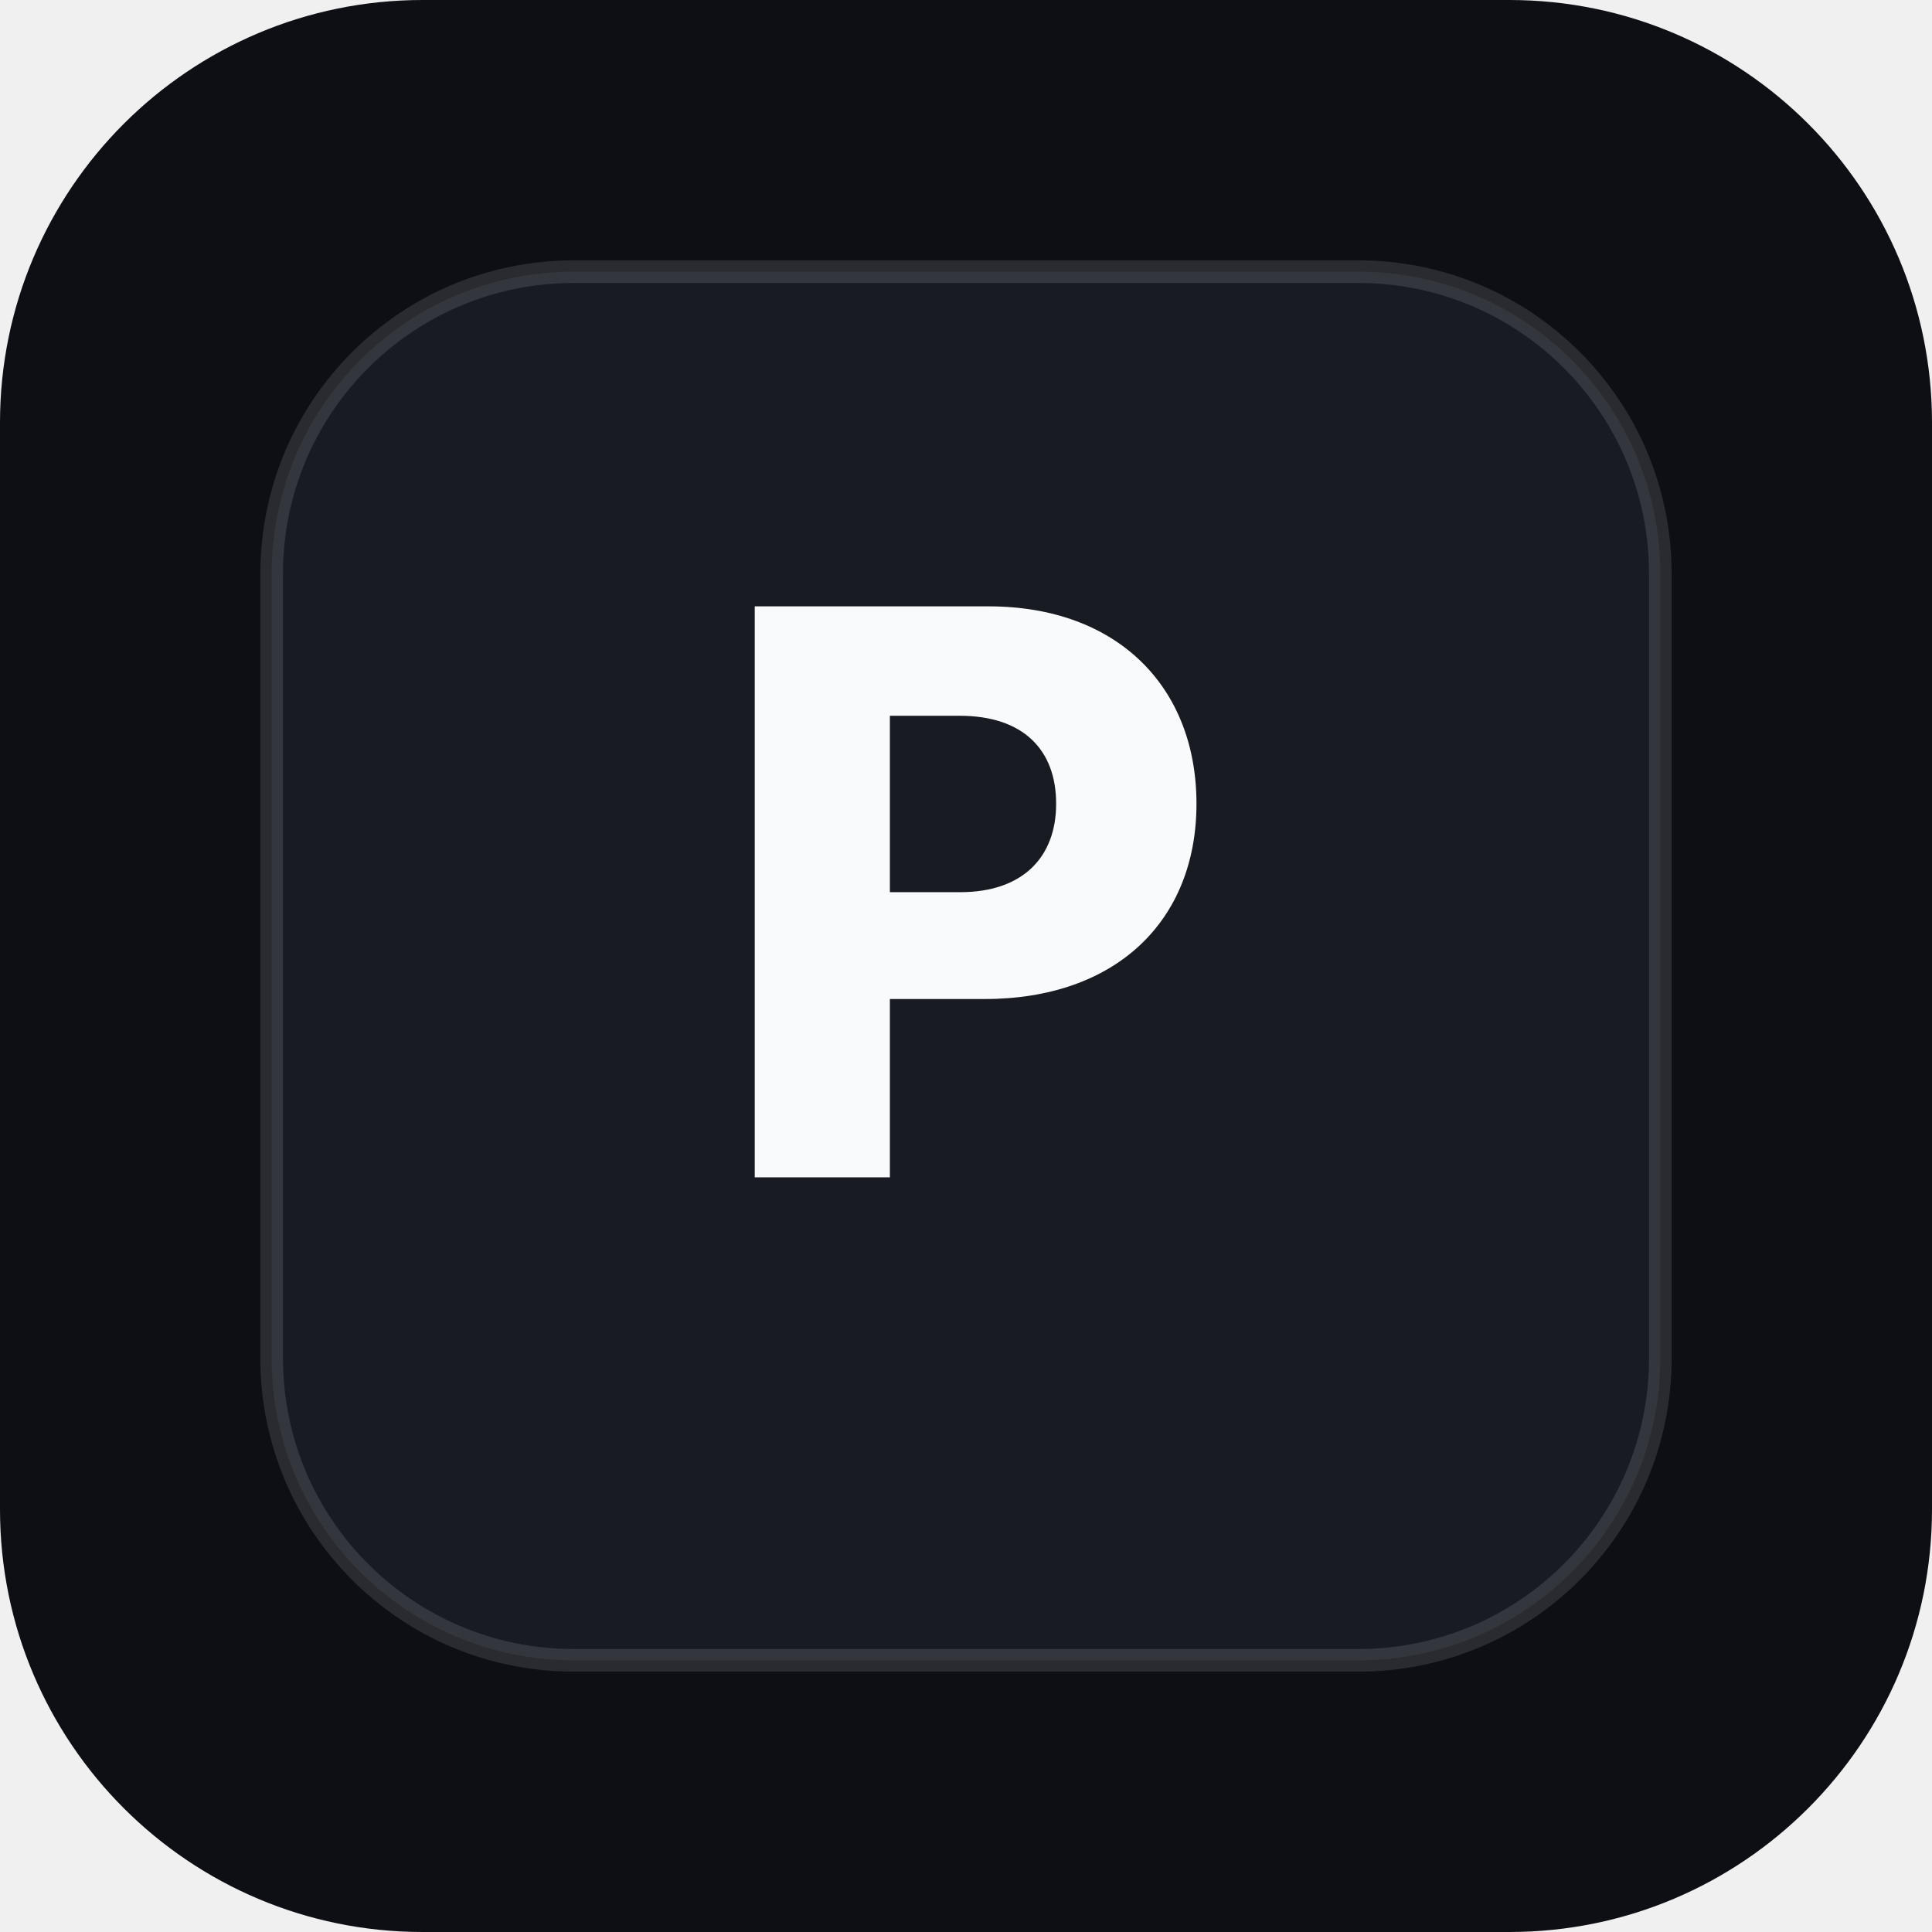
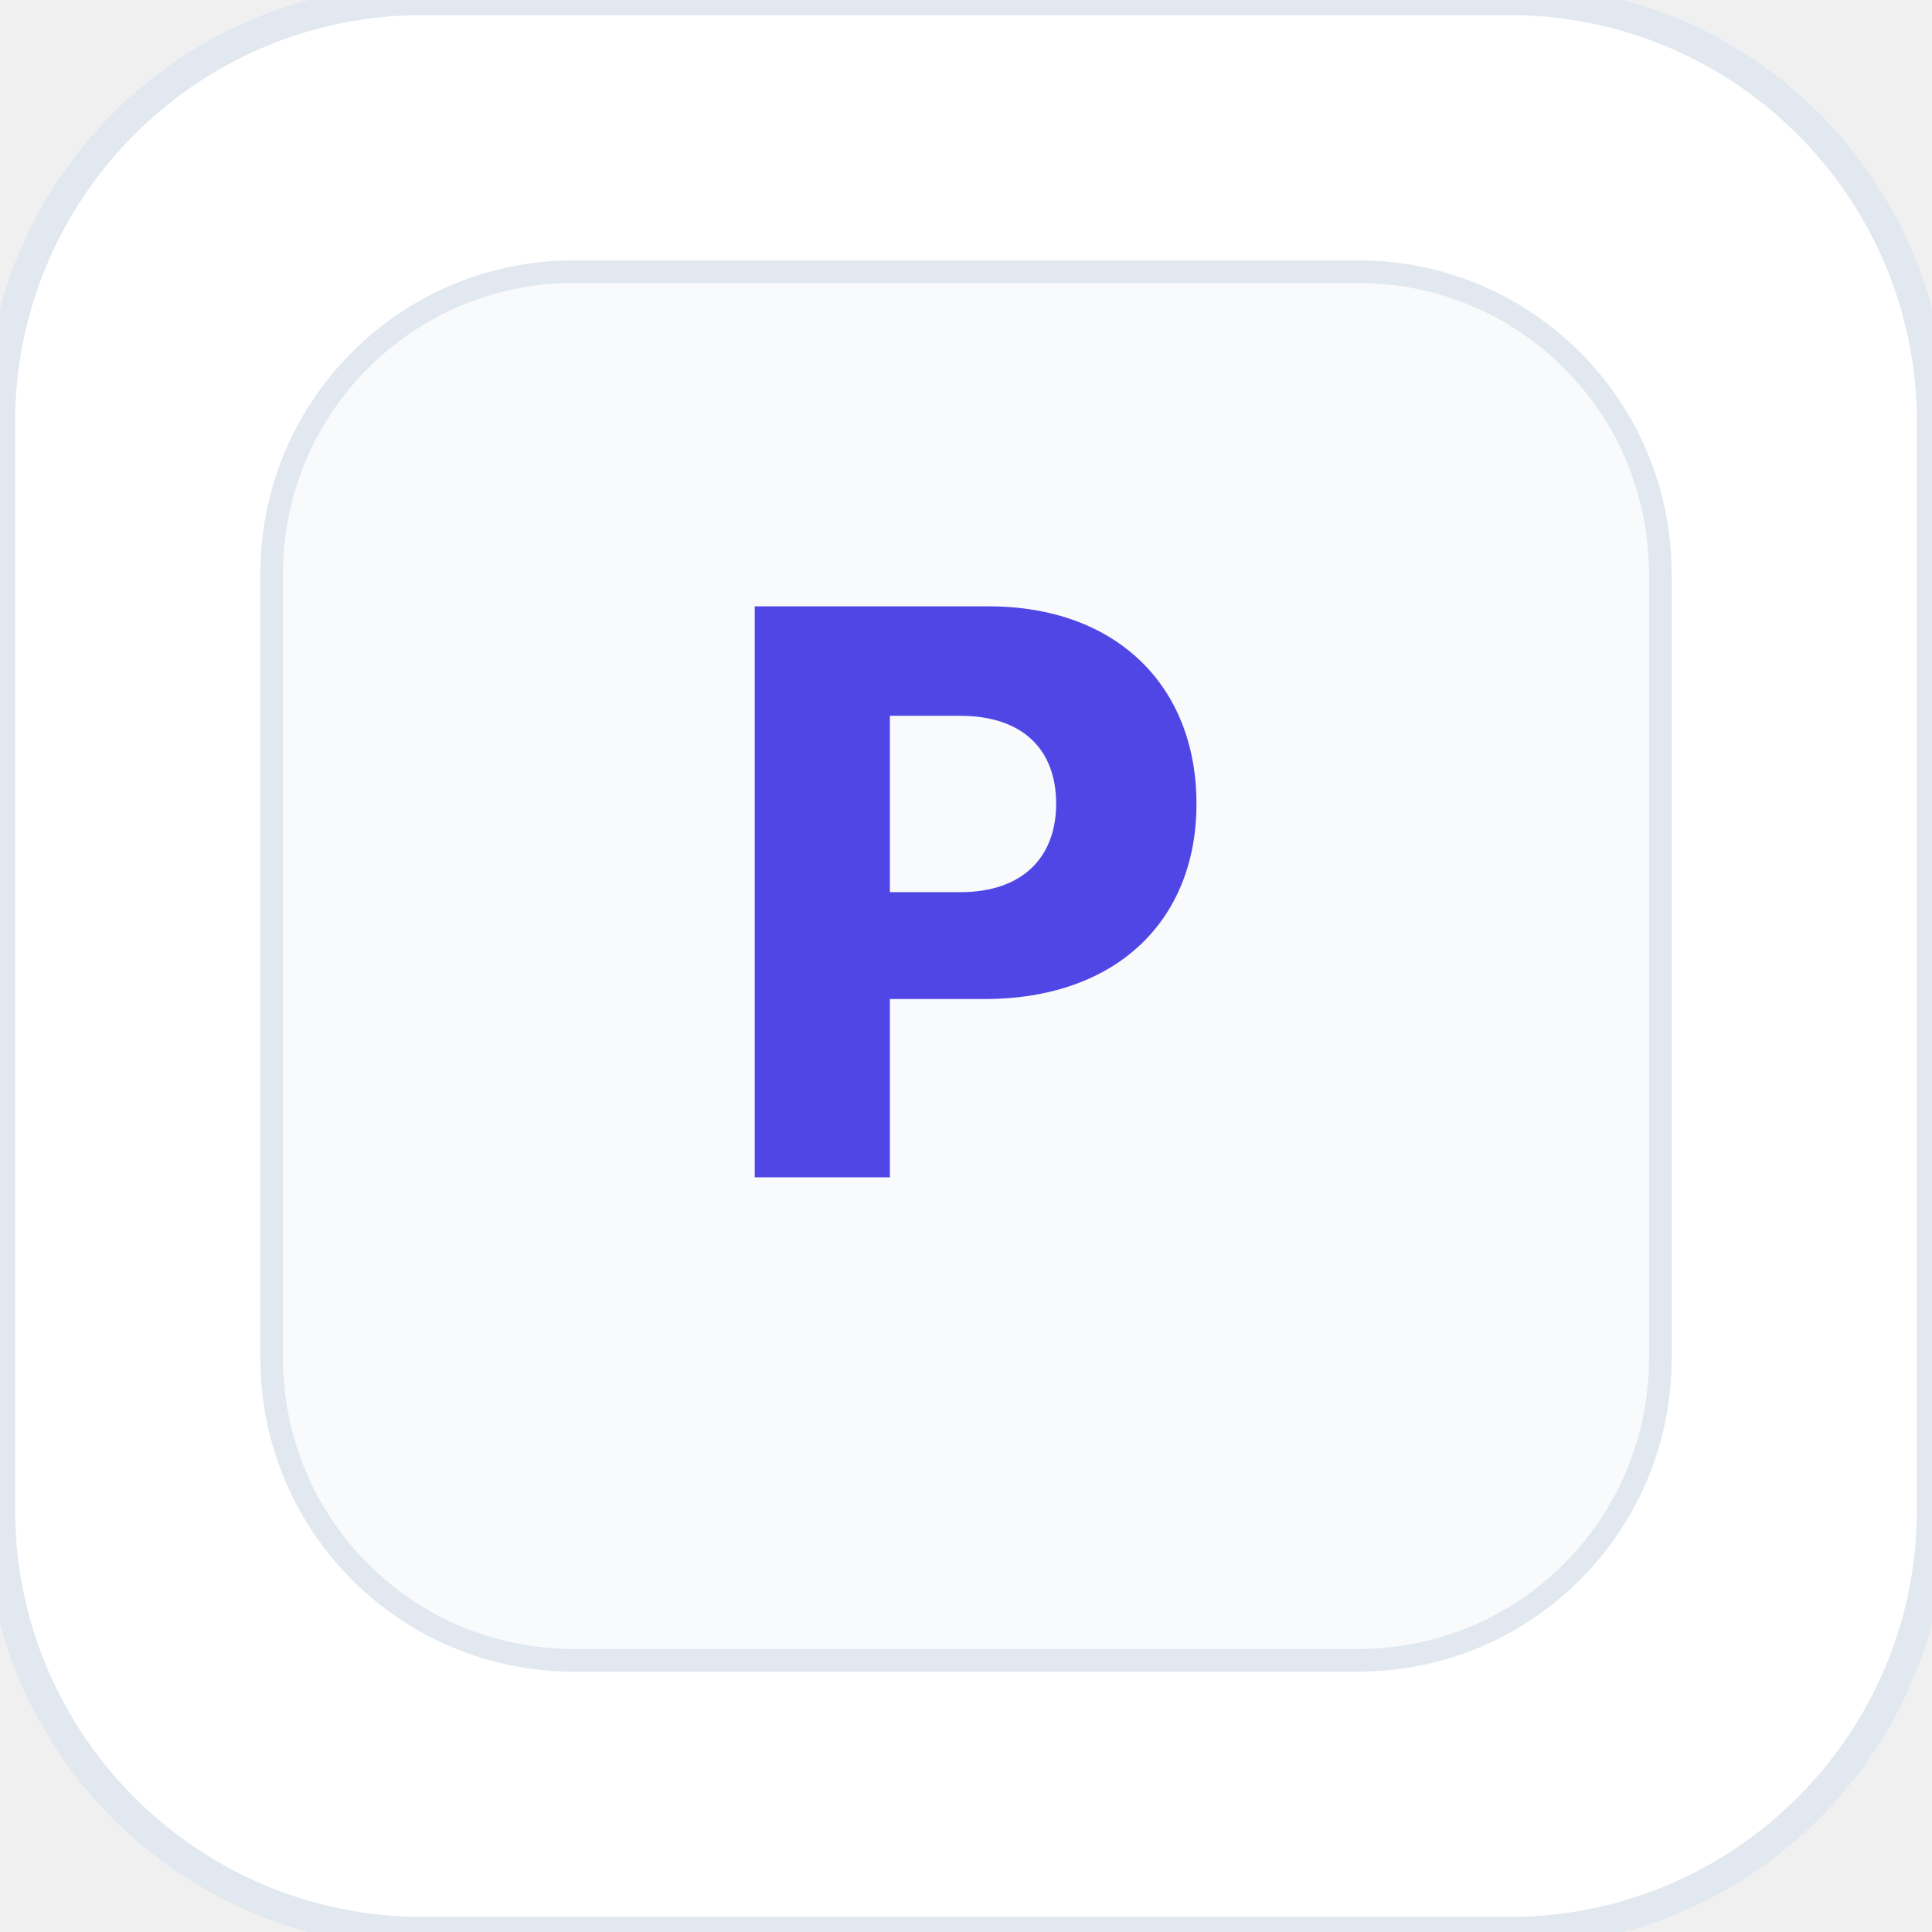
<svg xmlns="http://www.w3.org/2000/svg" viewBox="0 0 128 128">
-   <rect width="128" height="128" rx="28" fill="#0d0f14" />
-   <rect x="18" y="18" width="92" height="92" rx="20" fill="#181b22" stroke="rgba(255,255,255,0.12)" stroke-width="1.5" />
-   <text x="64" y="78" text-anchor="middle" font-family="-apple-system,BlinkMacSystemFont,'Segoe UI',sans-serif" font-size="52" font-weight="800" fill="#f8fafc">P</text>
+   <rect width="128" height="128" rx="28" fill="#ffffff" stroke="#e2e8f0" stroke-width="2" />
+   <rect x="18" y="18" width="92" height="92" rx="20" fill="#f8fafc" stroke="#e2e8f0" stroke-width="1.5" />
+   <text x="64" y="78" text-anchor="middle" font-family="-apple-system,BlinkMacSystemFont,'Segoe UI',sans-serif" font-size="52" font-weight="800" fill="#4f46e5">P</text>
</svg>
